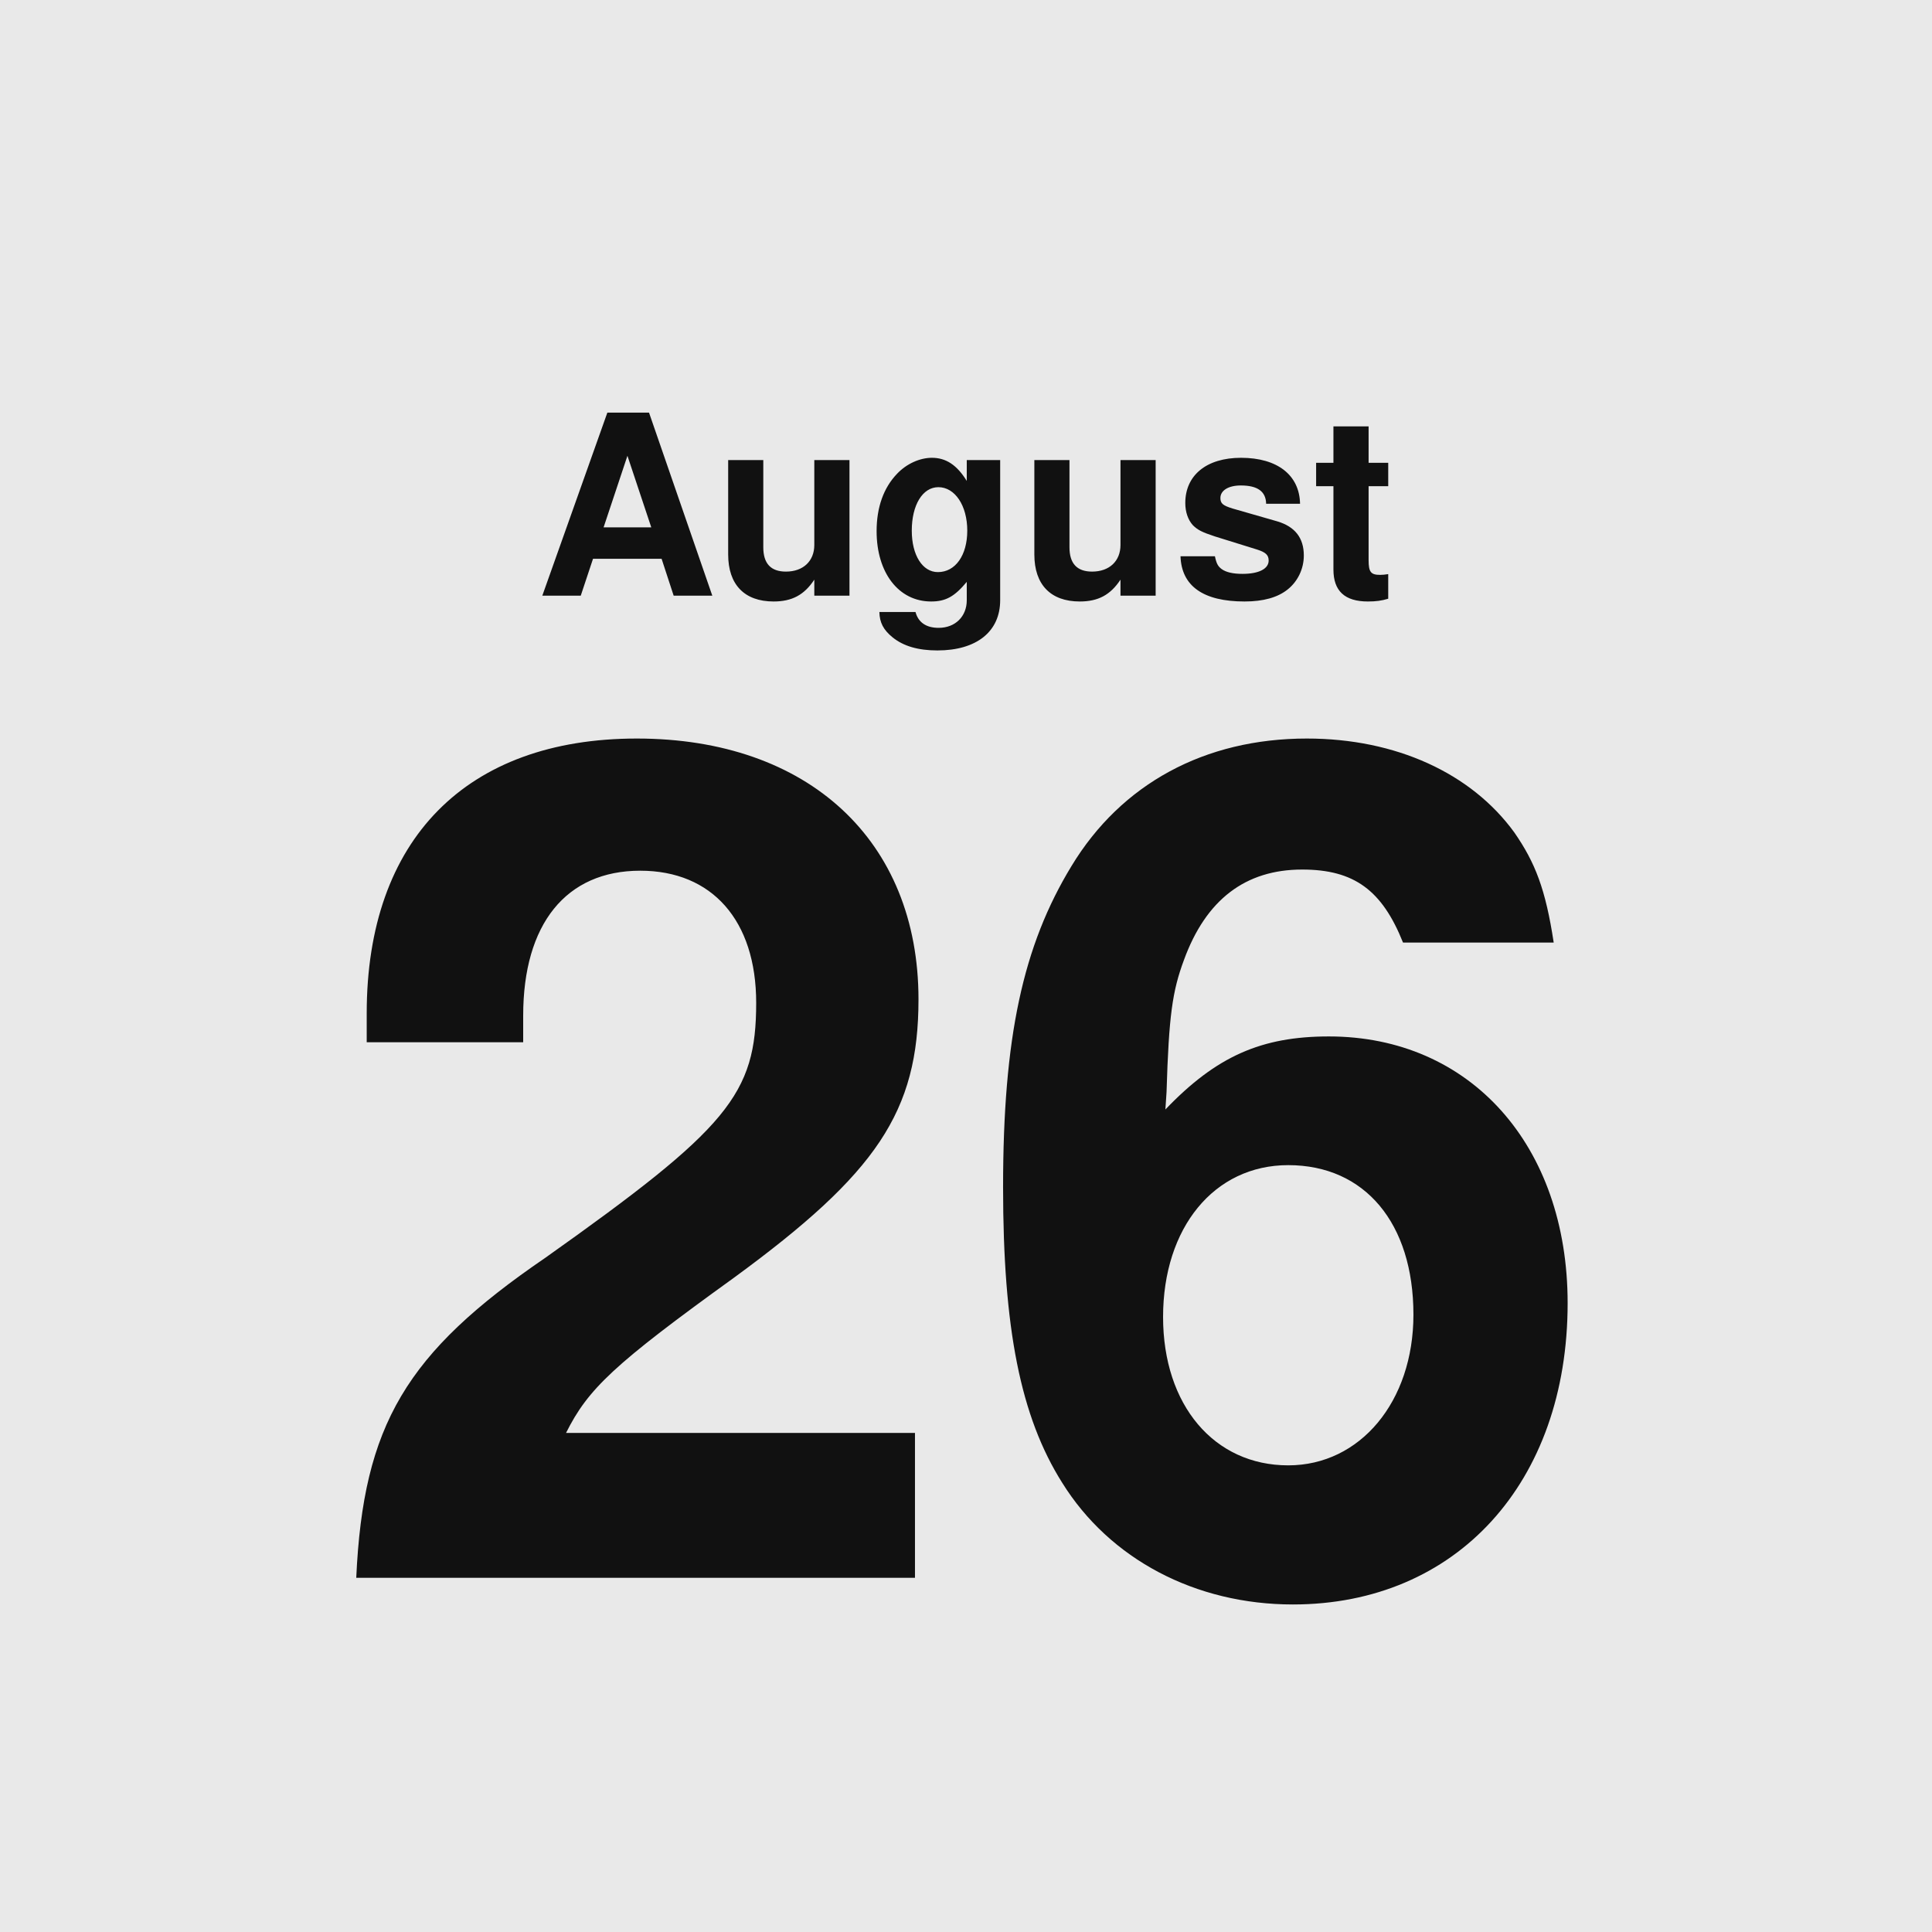
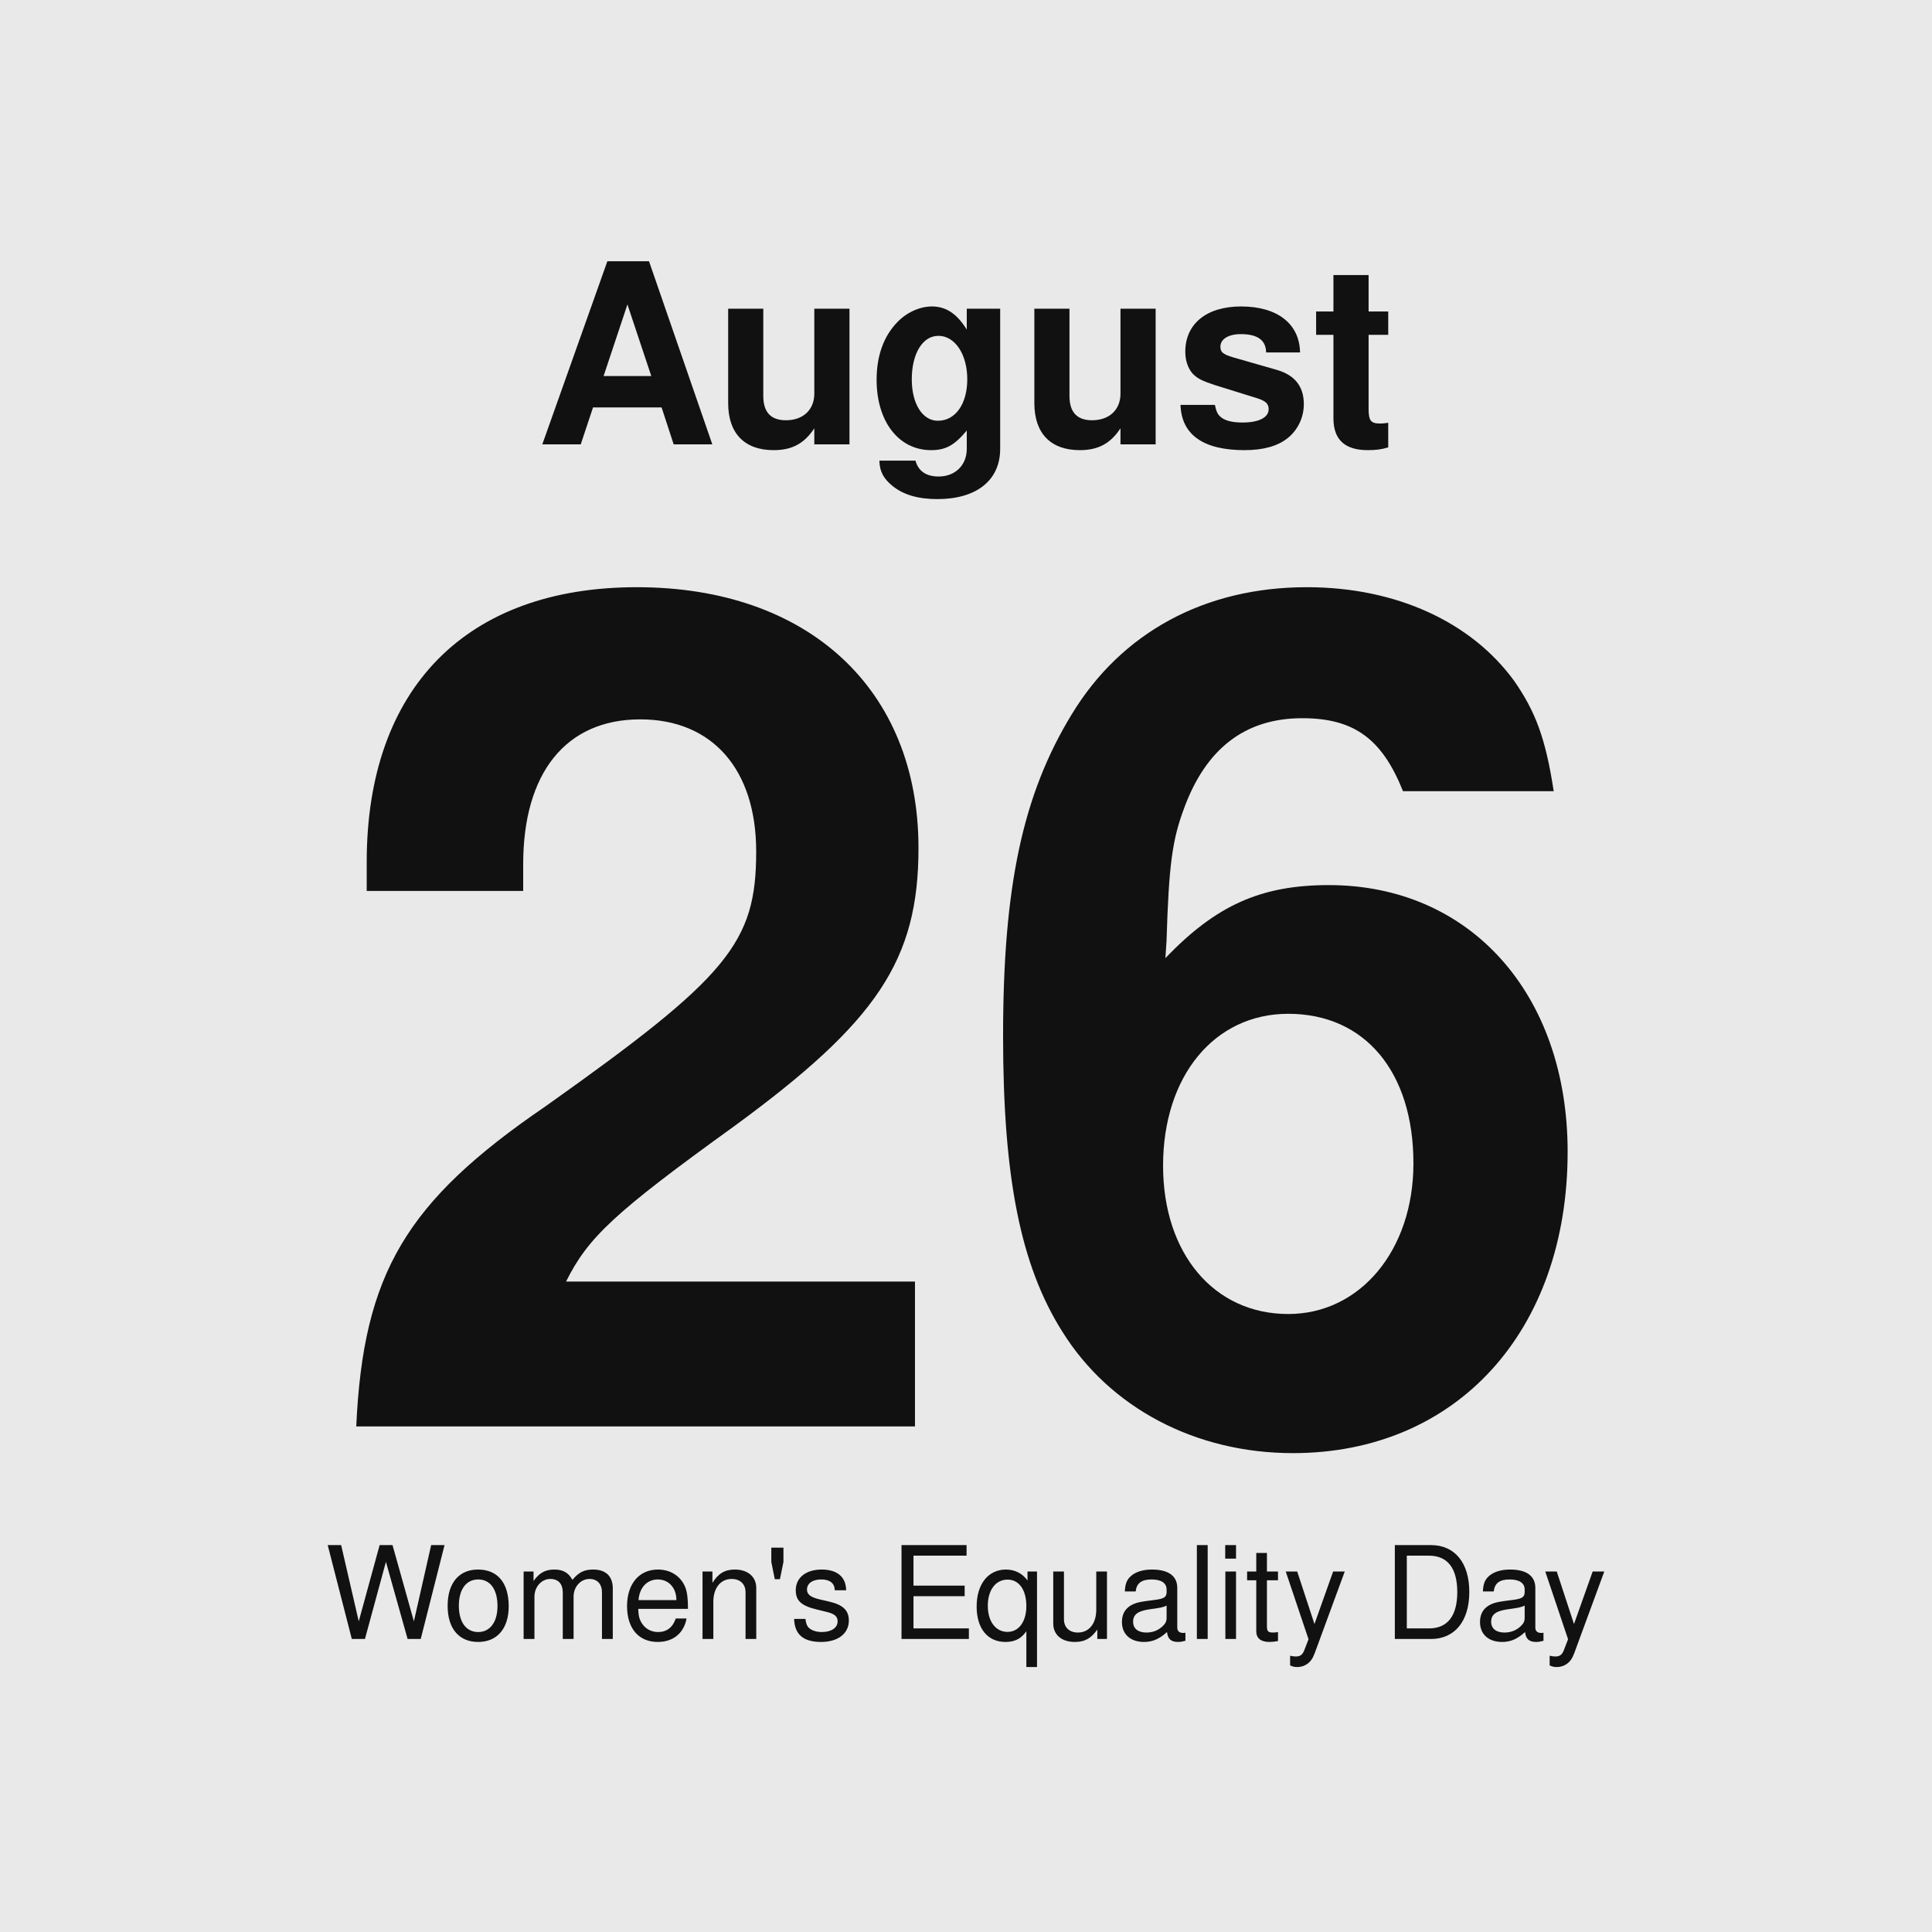
<svg xmlns="http://www.w3.org/2000/svg" width="600" height="600" viewBox="0 0 600 600">
  <rect width="600" height="600" fill="#e9e9e9" />
-   <text x="300" y="185" text-anchor="middle" font-family="Helvetica,Arial,'DejaVu Sans',Verdana,sans-serif" font-size="78" font-weight="bold" fill="#111111">August</text>
-   <text x="300" y="490" text-anchor="middle" font-family="Helvetica,Arial,'DejaVu Sans',Verdana,sans-serif" font-size="360" font-weight="bold" fill="#111111">26</text>
+   <text x="300" y="138" text-anchor="middle" font-family="Helvetica,Arial,'DejaVu Sans',Verdana,sans-serif" font-size="78" font-weight="bold" fill="#111111">August</text>
+   <text x="300" y="443" text-anchor="middle" font-family="Helvetica,Arial,'DejaVu Sans',Verdana,sans-serif" font-size="360" font-weight="bold" fill="#111111">26</text>
+   <text x="300" y="509" text-anchor="middle" font-family="Helvetica,Arial,'DejaVu Sans',Verdana,sans-serif" font-size="40" fill="#111111">Women's Equality Day</text>
</svg>
